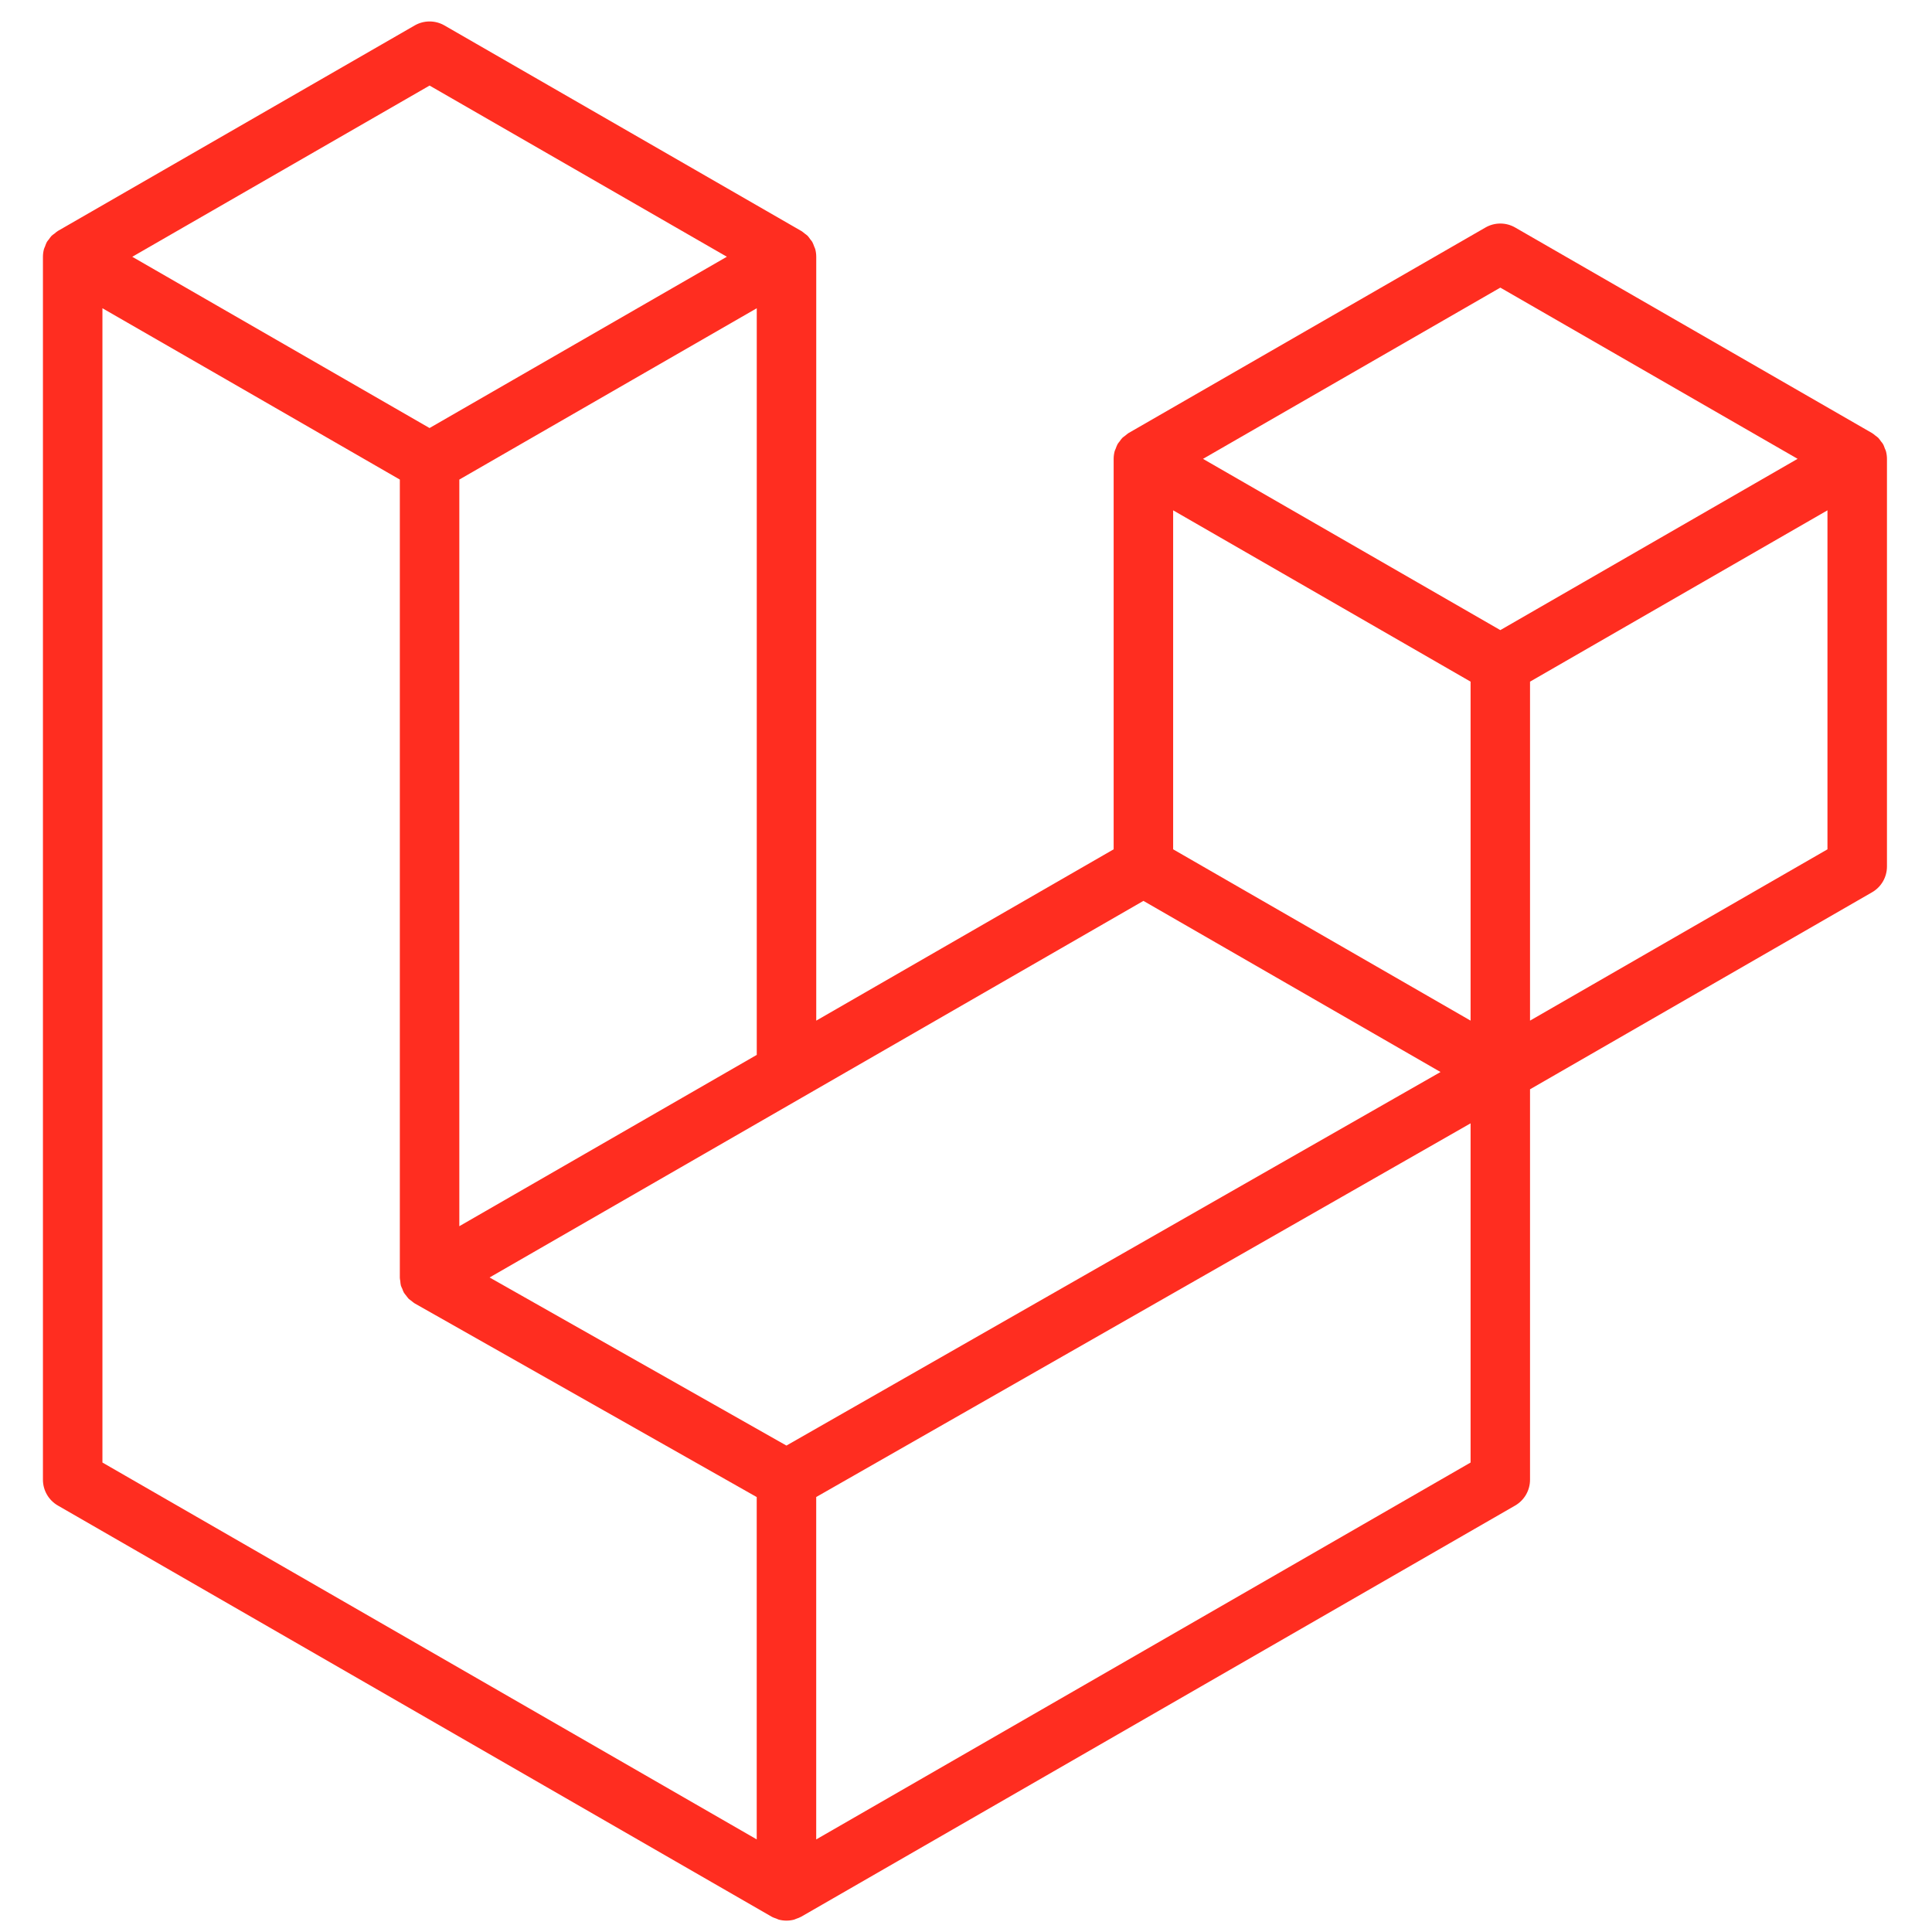
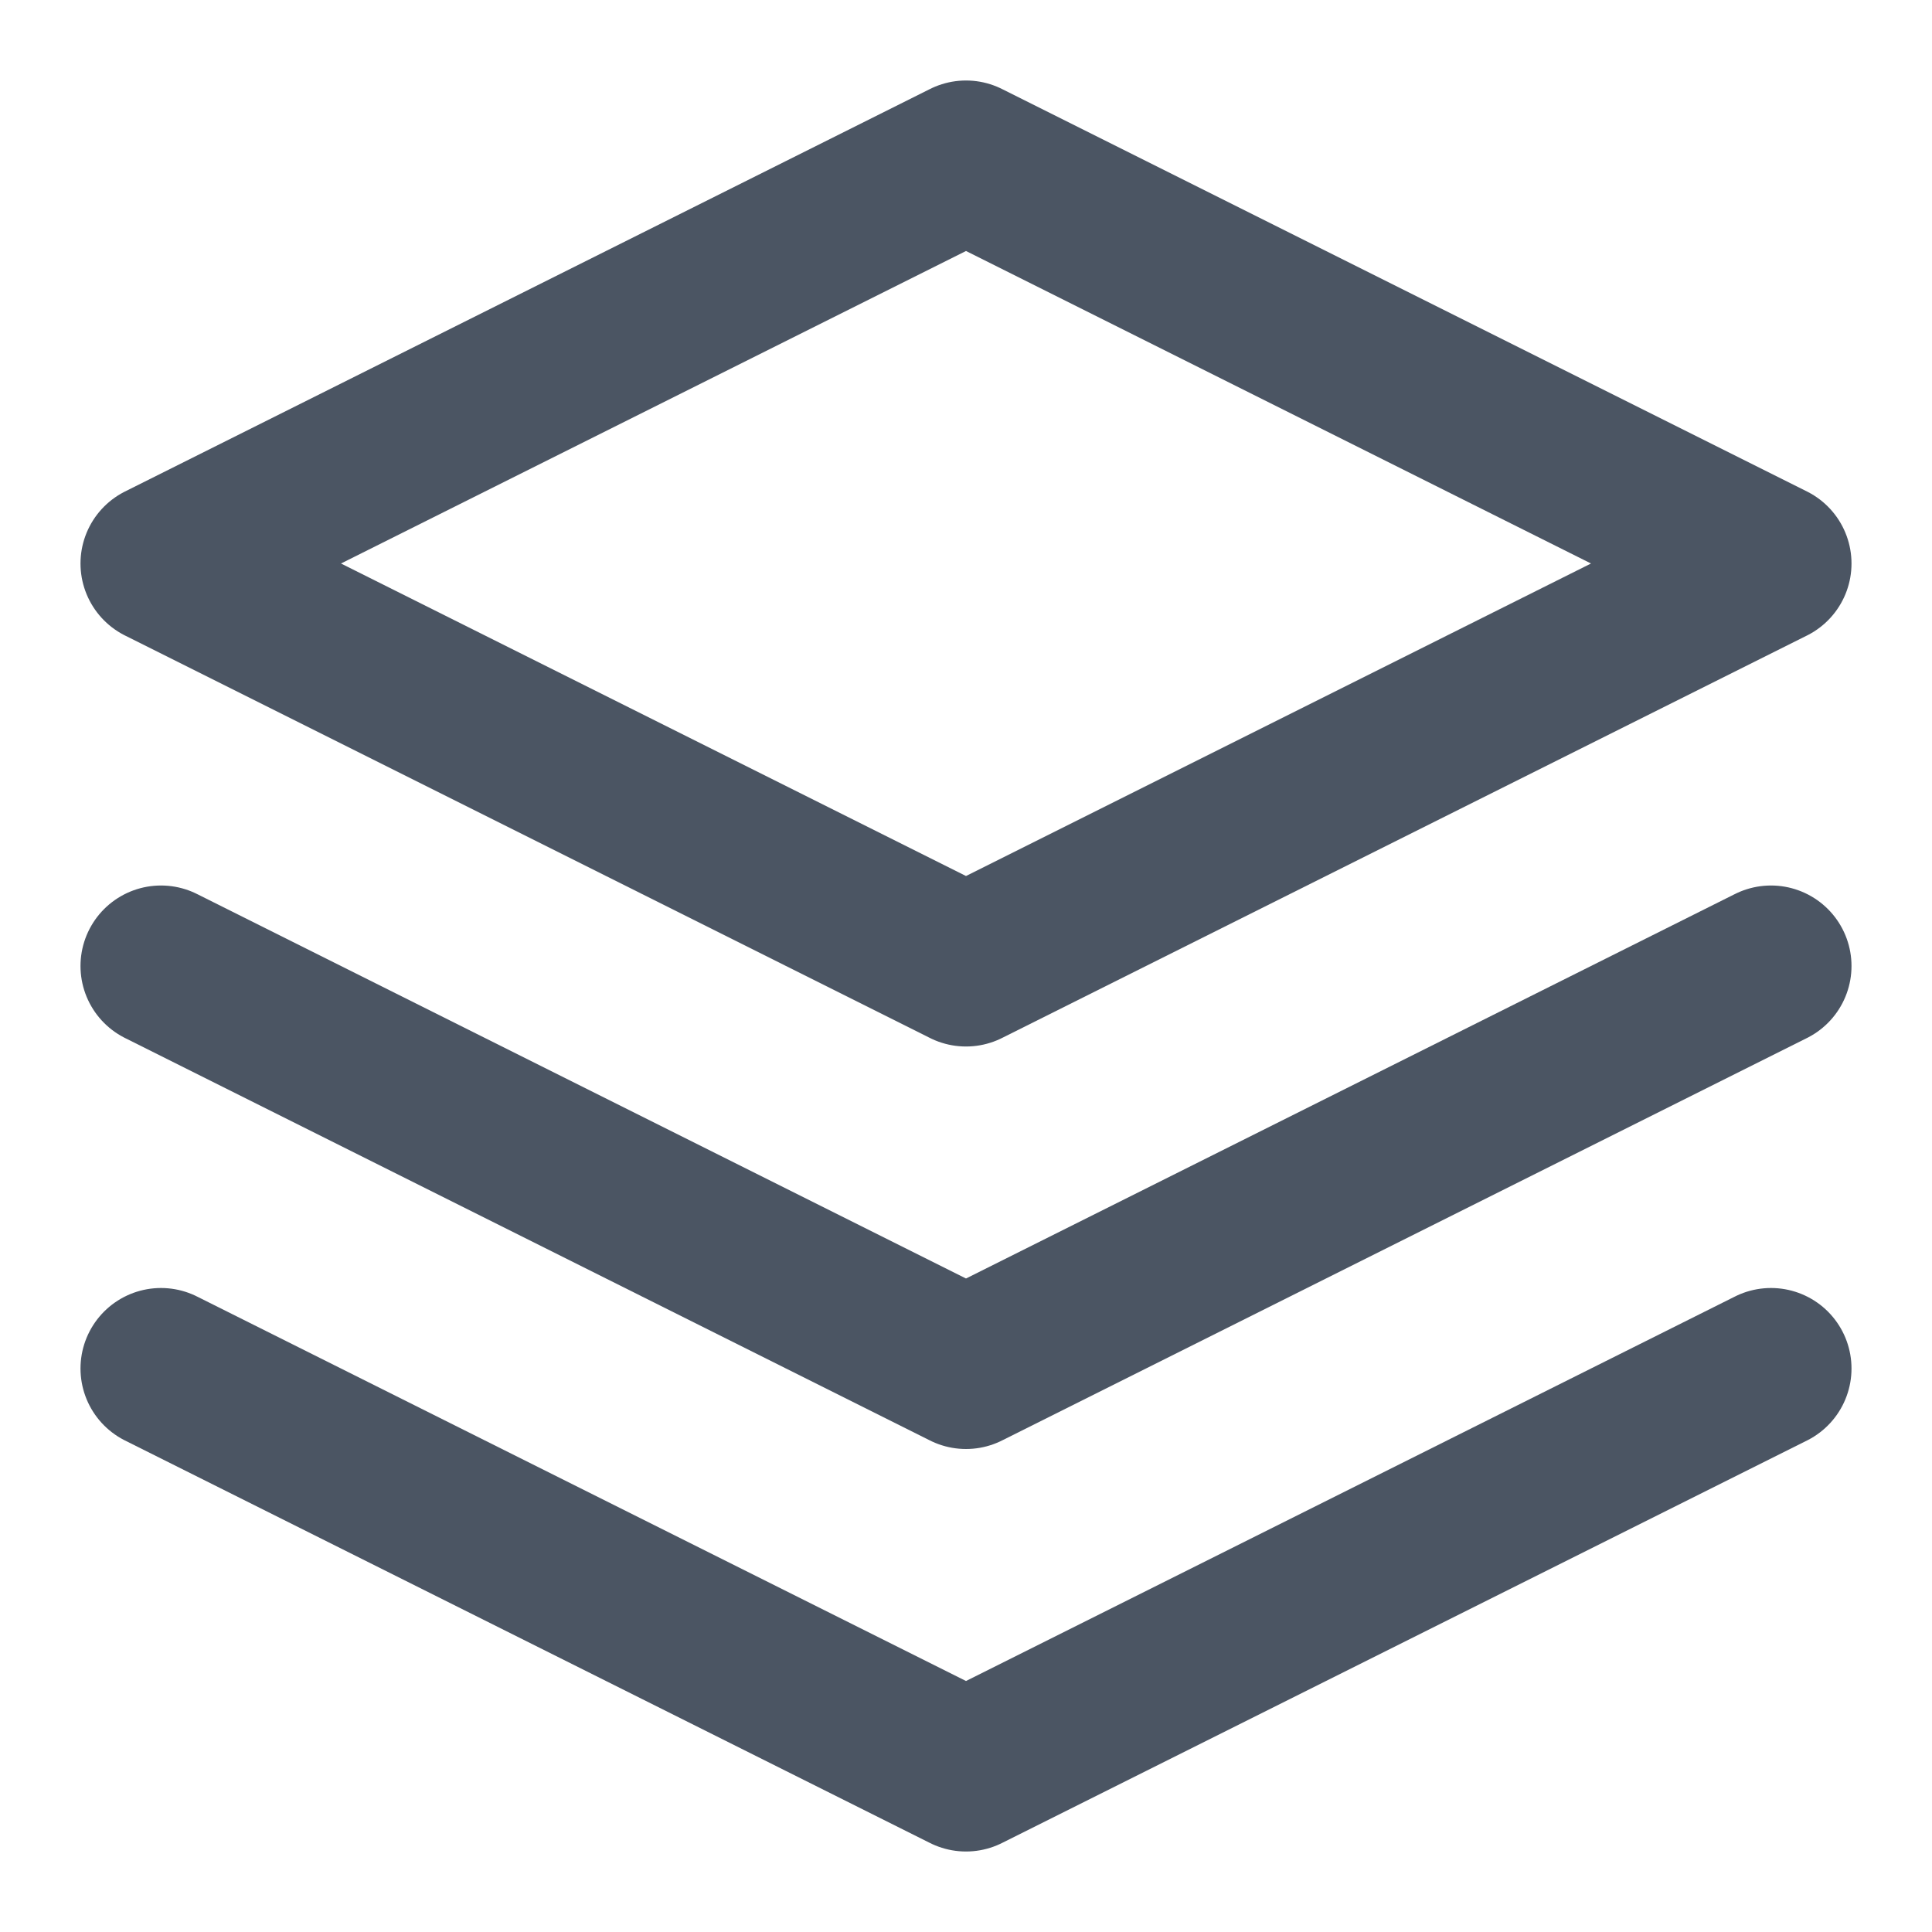
- <svg xmlns="http://www.w3.org/2000/svg" width="166" height="166" viewBox="0 0 166 166" fill="none">
-   <path fill-rule="evenodd" clip-rule="evenodd" d="M162.041 38.759C162.099 38.977 162.129 39.201 162.13 39.426V74.452C162.13 74.902 162.011 75.344 161.786 75.733C161.561 76.122 161.237 76.444 160.847 76.668L131.462 93.594V127.141C131.462 128.054 130.977 128.897 130.186 129.357L68.847 164.683C68.707 164.763 68.554 164.814 68.401 164.868C68.343 164.887 68.289 164.922 68.228 164.938C67.8 165.051 67.349 165.051 66.92 164.938C66.85 164.919 66.786 164.881 66.719 164.855C66.579 164.804 66.432 164.76 66.298 164.683L4.972 129.357C4.583 129.133 4.259 128.81 4.034 128.421C3.808 128.032 3.69 127.591 3.689 127.141L3.689 22.063C3.689 21.834 3.721 21.61 3.779 21.393C3.798 21.32 3.843 21.253 3.868 21.179C3.916 21.045 3.961 20.908 4.031 20.783C4.079 20.7 4.149 20.633 4.206 20.557C4.28 20.454 4.347 20.349 4.433 20.26C4.506 20.186 4.602 20.132 4.685 20.068C4.778 19.992 4.861 19.909 4.966 19.848L35.633 2.185C36.022 1.961 36.462 1.844 36.91 1.844C37.358 1.844 37.798 1.961 38.186 2.185L68.851 19.848H68.857C68.959 19.912 69.045 19.992 69.138 20.065C69.221 20.129 69.313 20.186 69.387 20.257C69.476 20.349 69.54 20.454 69.616 20.557C69.671 20.633 69.744 20.7 69.789 20.783C69.862 20.911 69.904 21.045 69.955 21.179C69.98 21.253 70.025 21.32 70.044 21.396C70.103 21.614 70.133 21.838 70.133 22.063V87.694L95.686 72.974V39.423C95.686 39.2 95.718 38.973 95.775 38.759C95.798 38.683 95.839 38.615 95.865 38.542C95.916 38.408 95.96 38.271 96.031 38.146C96.079 38.063 96.149 37.996 96.203 37.92C96.279 37.818 96.343 37.712 96.433 37.623C96.506 37.549 96.599 37.495 96.681 37.431C96.777 37.355 96.86 37.272 96.962 37.211L127.633 19.548C128.021 19.324 128.461 19.206 128.91 19.206C129.358 19.206 129.798 19.324 130.186 19.548L160.85 37.211C160.959 37.275 161.042 37.355 161.137 37.428C161.217 37.492 161.31 37.549 161.383 37.62C161.473 37.712 161.536 37.818 161.613 37.92C161.67 37.996 161.741 38.063 161.785 38.146C161.859 38.271 161.9 38.408 161.951 38.542C161.98 38.615 162.021 38.683 162.041 38.759ZM157.018 72.974V43.848L146.287 50.028L131.462 58.568V87.694L157.021 72.974H157.018ZM126.354 125.663V96.518L111.771 104.85L70.13 128.626V158.046L126.354 125.663ZM8.801 26.485V125.663L65.018 158.043V128.629L35.649 112L35.64 111.994L35.627 111.988C35.528 111.93 35.445 111.847 35.353 111.777C35.273 111.713 35.18 111.662 35.11 111.592L35.104 111.582C35.021 111.502 34.963 111.403 34.893 111.314C34.829 111.228 34.753 111.154 34.702 111.065L34.699 111.055C34.641 110.96 34.606 110.845 34.565 110.736C34.523 110.64 34.469 110.551 34.443 110.449C34.411 110.328 34.405 110.197 34.392 110.072C34.379 109.976 34.354 109.881 34.354 109.785V109.778V41.205L19.532 32.662L8.801 26.485ZM36.913 7.35L11.364 22.063L36.907 36.777L62.453 22.06L36.907 7.35H36.913ZM50.2 99.174L65.022 90.637V26.485L54.291 32.665L39.466 41.205V105.357L50.2 99.174ZM128.91 24.713L103.363 39.426L128.91 54.14L154.453 39.423L128.91 24.713ZM126.354 58.568L111.529 50.028L100.798 43.848V72.974L115.619 81.511L126.354 87.694V58.568ZM67.571 124.205L105.042 102.803L123.772 92.109L98.245 77.405L68.854 94.334L42.066 109.762L67.571 124.205Z" fill="#FF2D20" />
+ <svg xmlns="http://www.w3.org/2000/svg" width="32" height="32" viewBox="0 0 24 24" fill="none">
+   <path d="M12 2L2 7L12 12L22 7L12 2Z" stroke="#4B5563" stroke-width="2" stroke-linecap="round" stroke-linejoin="round" />
+   <path d="M2 17L12 22L22 17" stroke="#4B5563" stroke-width="2" stroke-linecap="round" stroke-linejoin="round" />
+   <path d="M2 12L12 17L22 12" stroke="#4B5563" stroke-width="2" stroke-linecap="round" stroke-linejoin="round" />
</svg>
